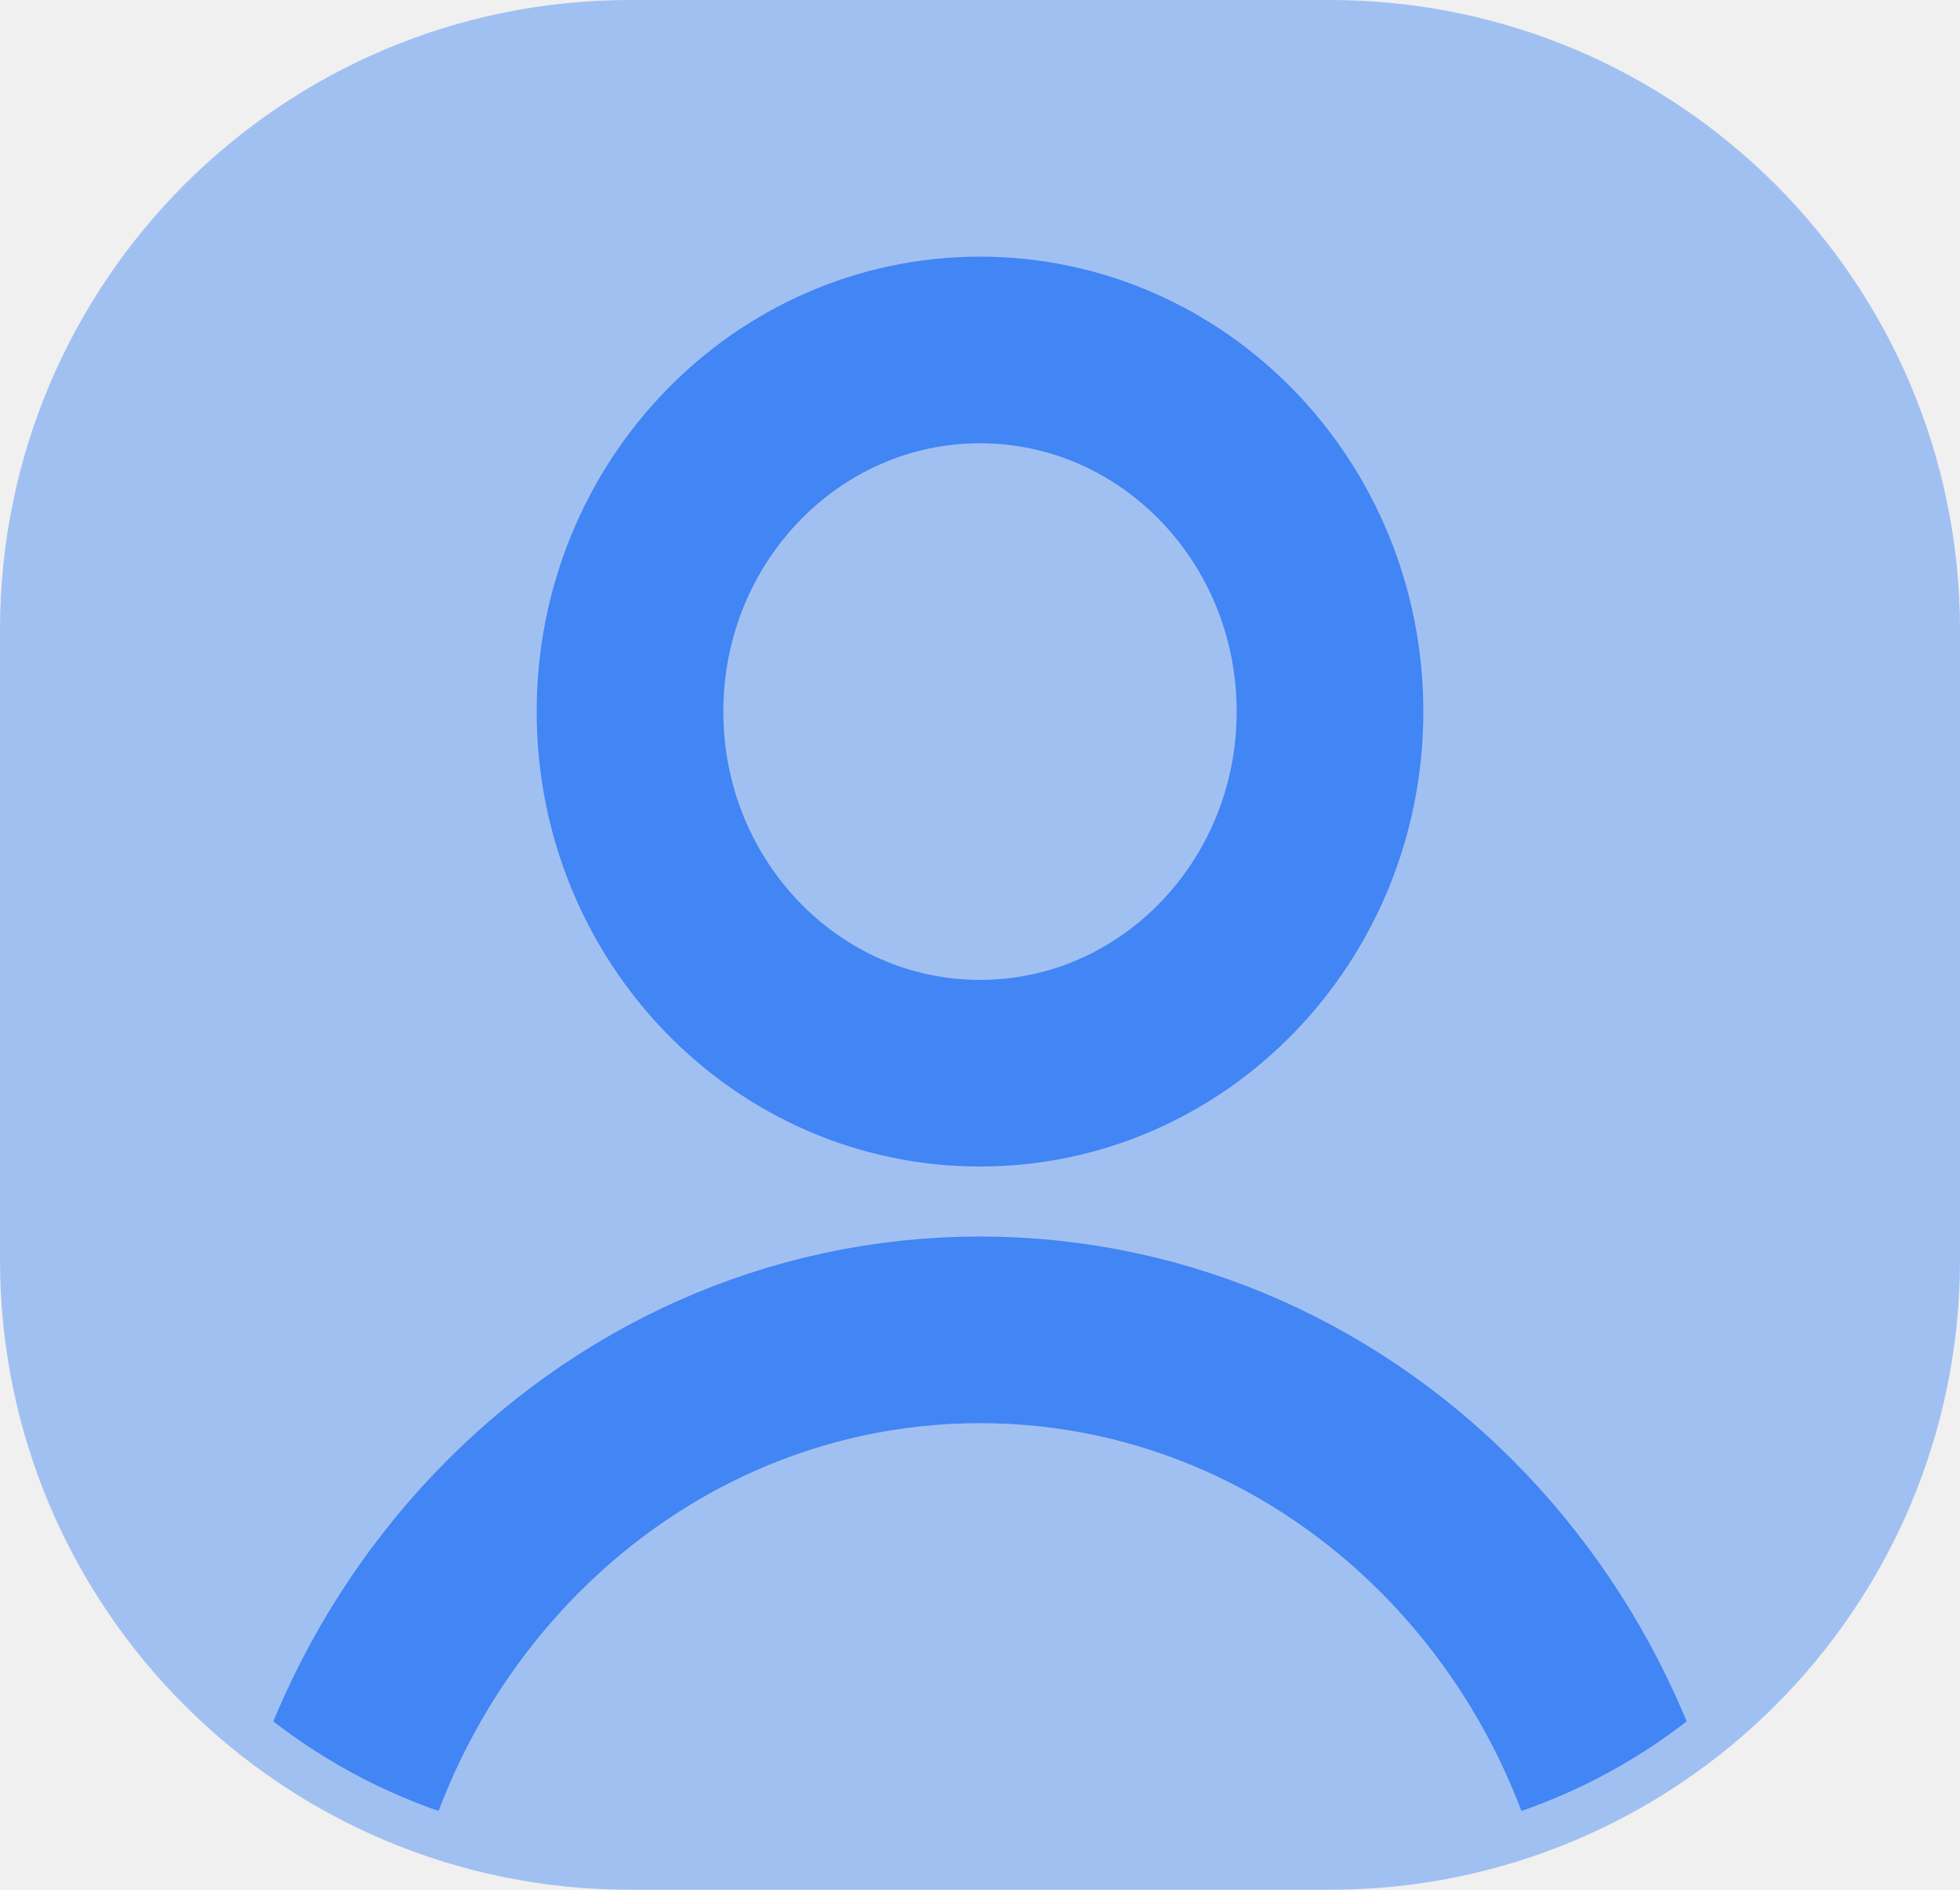
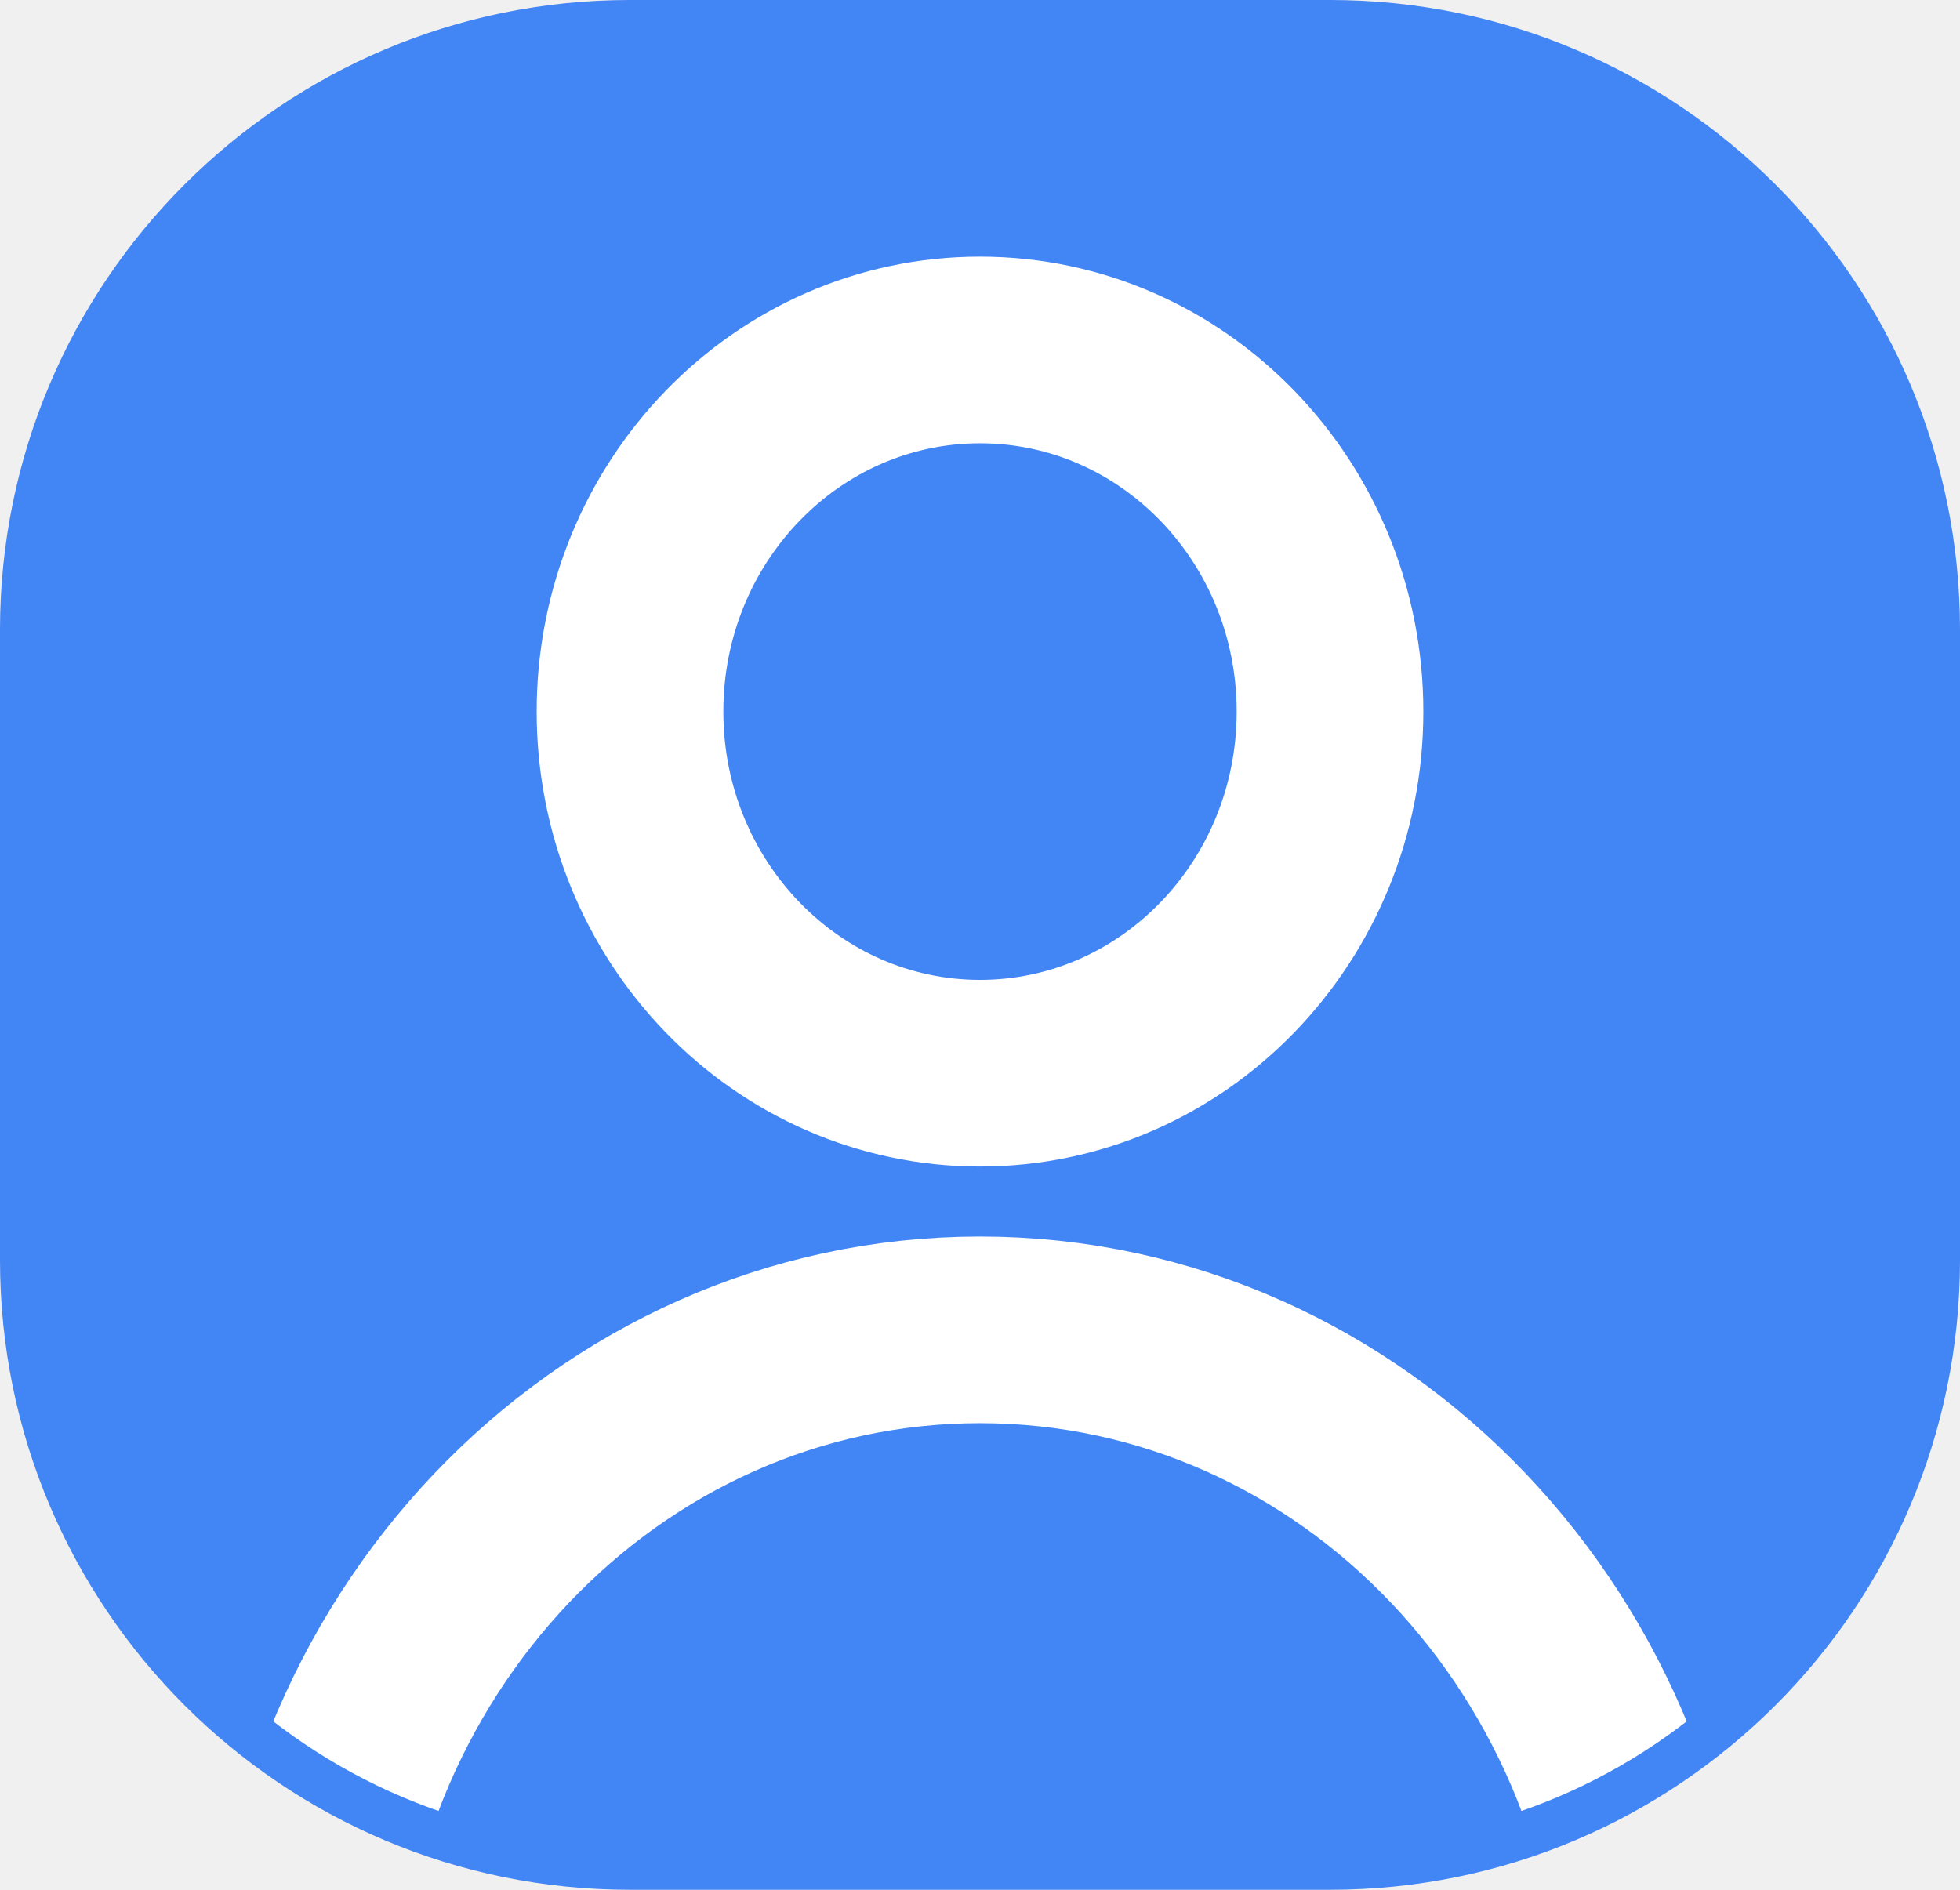
<svg xmlns="http://www.w3.org/2000/svg" xmlns:xlink="http://www.w3.org/1999/xlink" width="84px" height="81px" viewBox="0 0 84 81" version="1.1">
  <defs>
    <rect id="path-1" x="0" y="0" width="80" height="77" rx="25" />
  </defs>
  <g id="Page-1" stroke="none" stroke-width="1" fill="none" fill-rule="evenodd">
    <g id="Homepage-Copy-6" transform="translate(-1028, -12756)">
      <g id="Group-6" transform="translate(1028, 12756)">
-         <rect id="Rectangle-Copy-27" fill-opacity="0.45" fill="#4285F4" x="0" y="0" width="84" height="81" rx="27" />
+         <rect id="Rectangle-Copy-27" fill="#4285F4" x="0" y="0" width="84" height="81" rx="27" />
        <g id="Oval-Copy-2" transform="translate(2, 2)">
          <mask id="mask-2" fill="white">
            <use xlink:href="#path-1" />
          </mask>
          <use id="Mask" fill-opacity="0.45" fill="#4285F4" opacity="0" xlink:href="#path-1" />
-           <path d="M40,116 C56.016,116 69,102.345 69,85.5 C69,68.655 56.016,55 40,55 C23.984,55 11,68.655 11,85.5 C11,102.345 23.984,116 40,116 Z" stroke="#4285F4" stroke-width="8" mask="url(#mask-2)" />
+           <path d="M40,116 C56.016,116 69,102.345 69,85.5 C69,68.655 56.016,55 40,55 C23.984,55 11,68.655 11,85.5 C11,102.345 23.984,116 40,116 Z" stroke="#FFFFFF" stroke-width="8" mask="url(#mask-2)" />
        </g>
-         <path d="M42,46 C50.284,46 57,39.06 57,30.5 C57,21.94 50.284,15 42,15 C33.716,15 27,21.94 27,30.5 C27,39.06 33.716,46 42,46 Z" id="Oval-Copy" stroke="#4285F4" stroke-width="8" />
+         <path d="M42,46 C50.284,46 57,39.06 57,30.5 C57,21.94 50.284,15 42,15 C33.716,15 27,21.94 27,30.5 C27,39.06 33.716,46 42,46 Z" id="Oval-Copy" stroke="#FFFFFF" stroke-width="8" />
      </g>
    </g>
  </g>
</svg>
